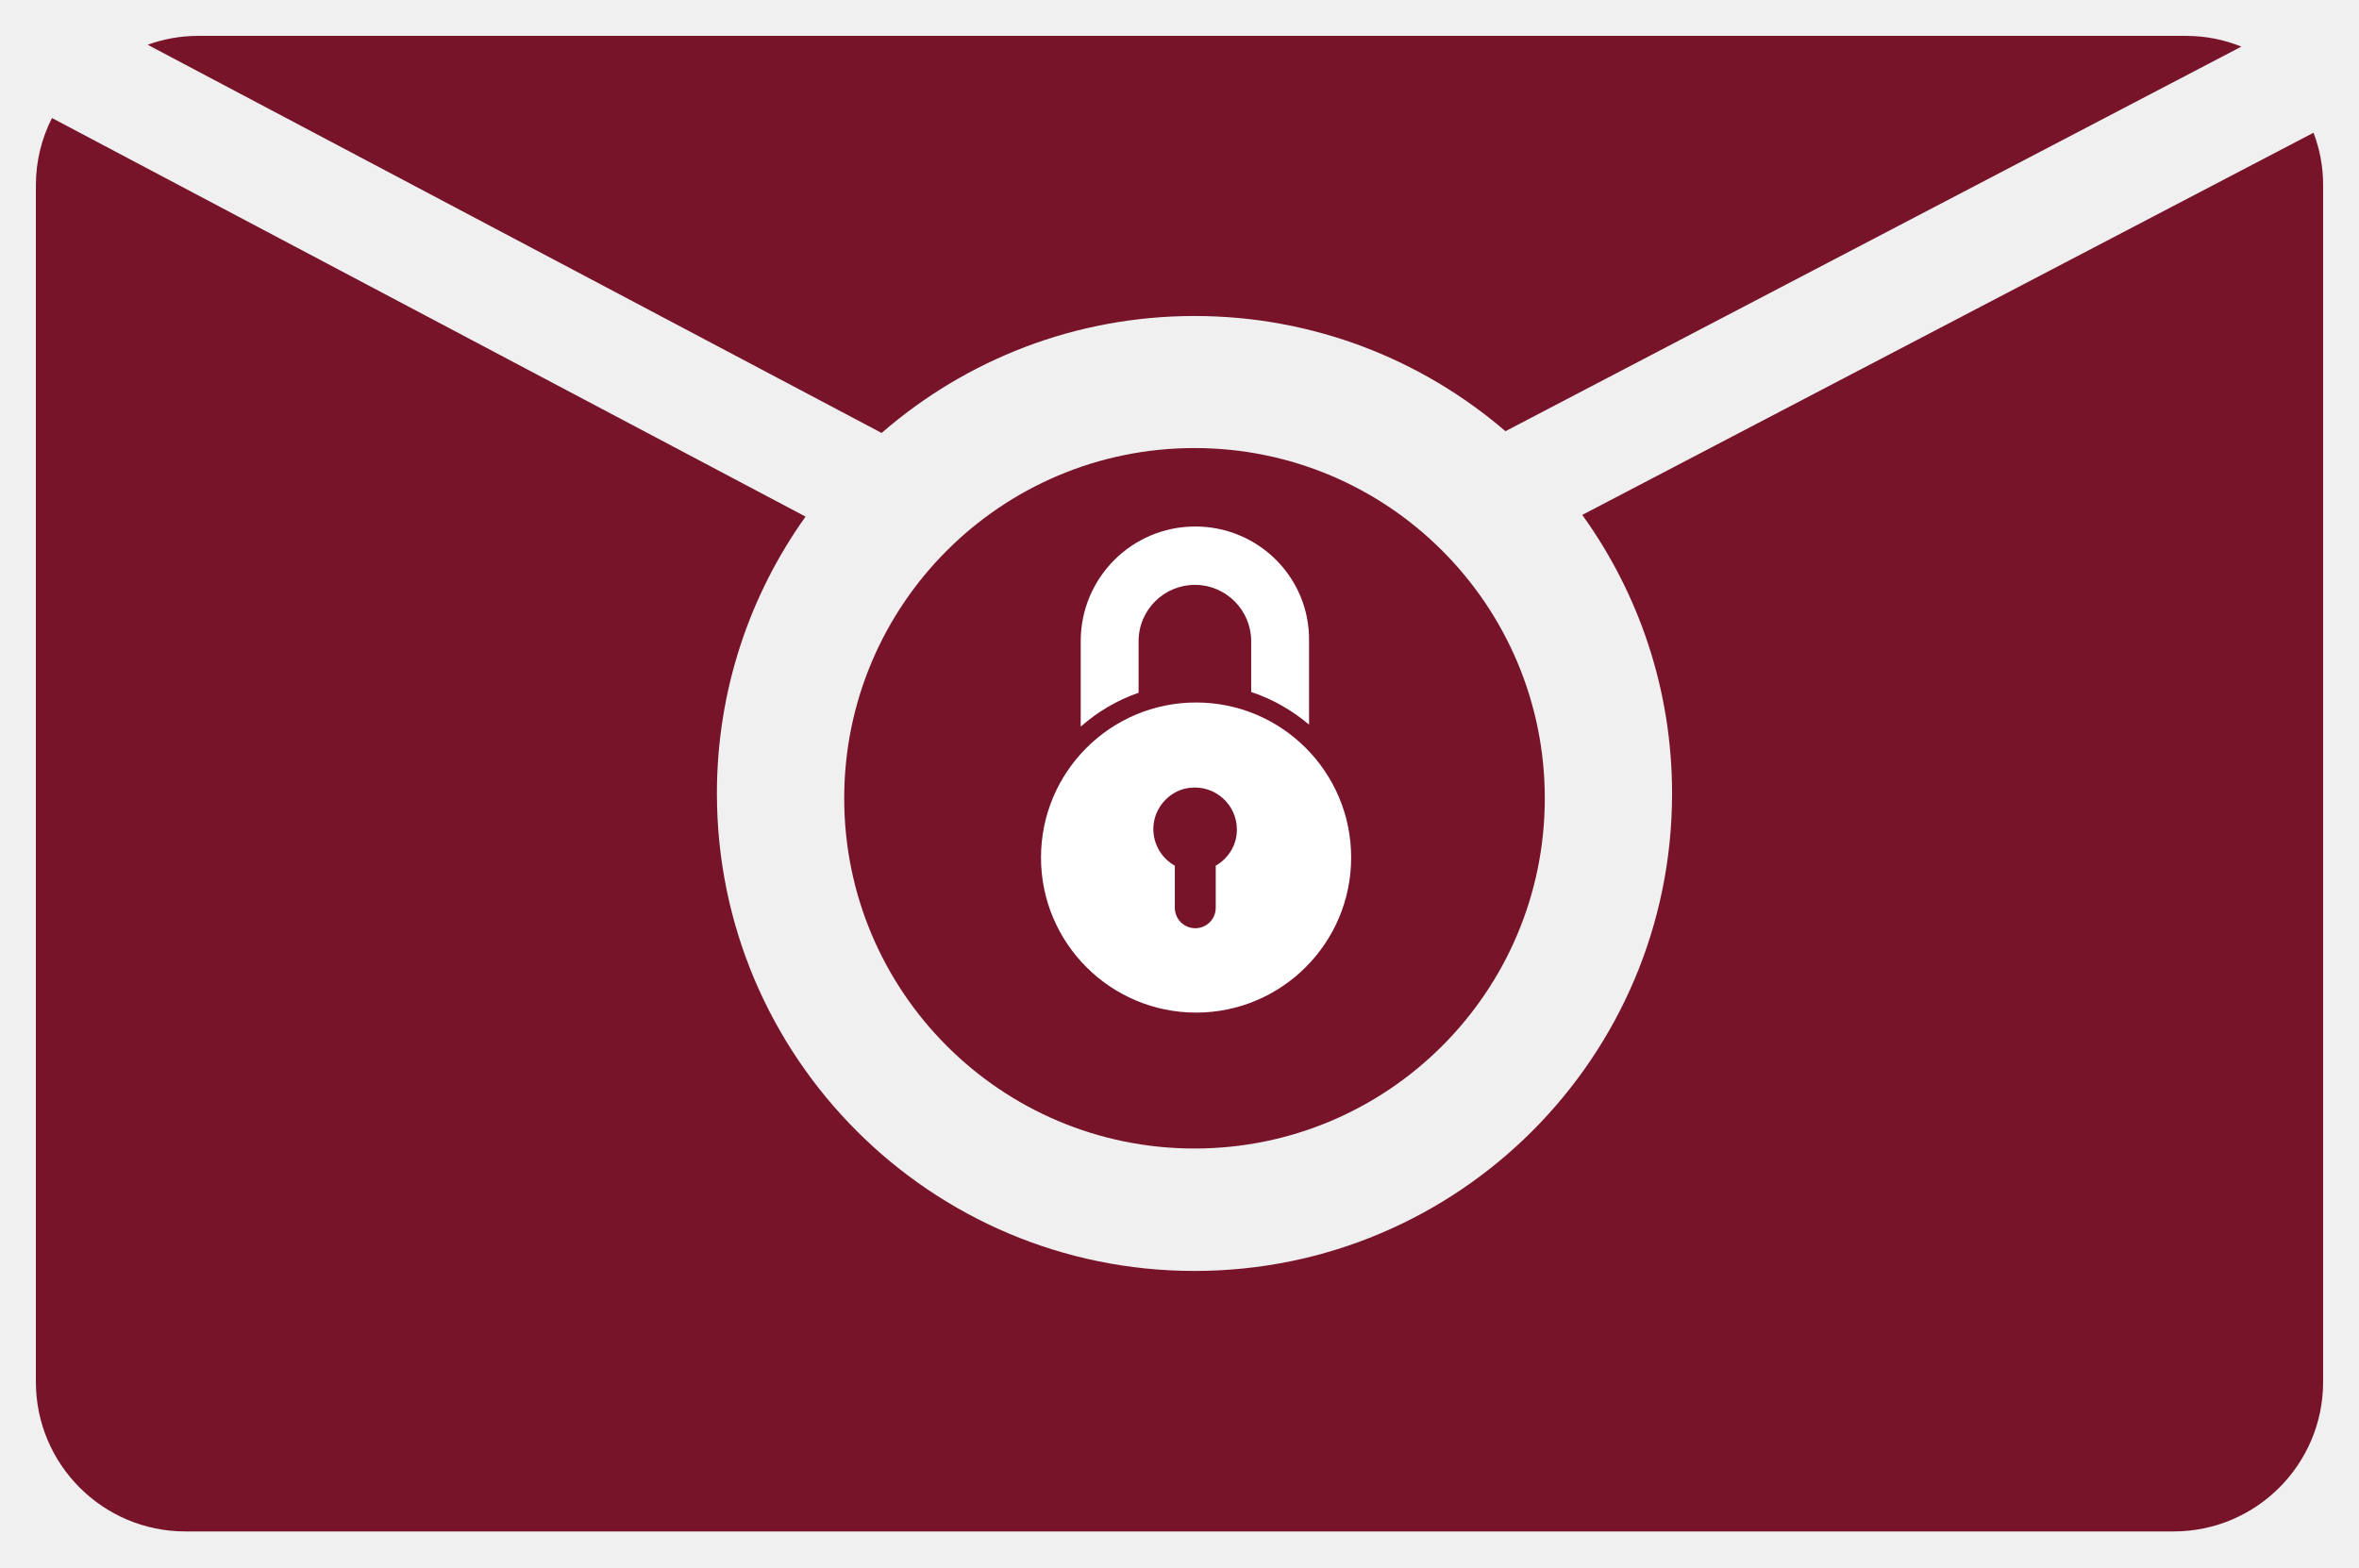
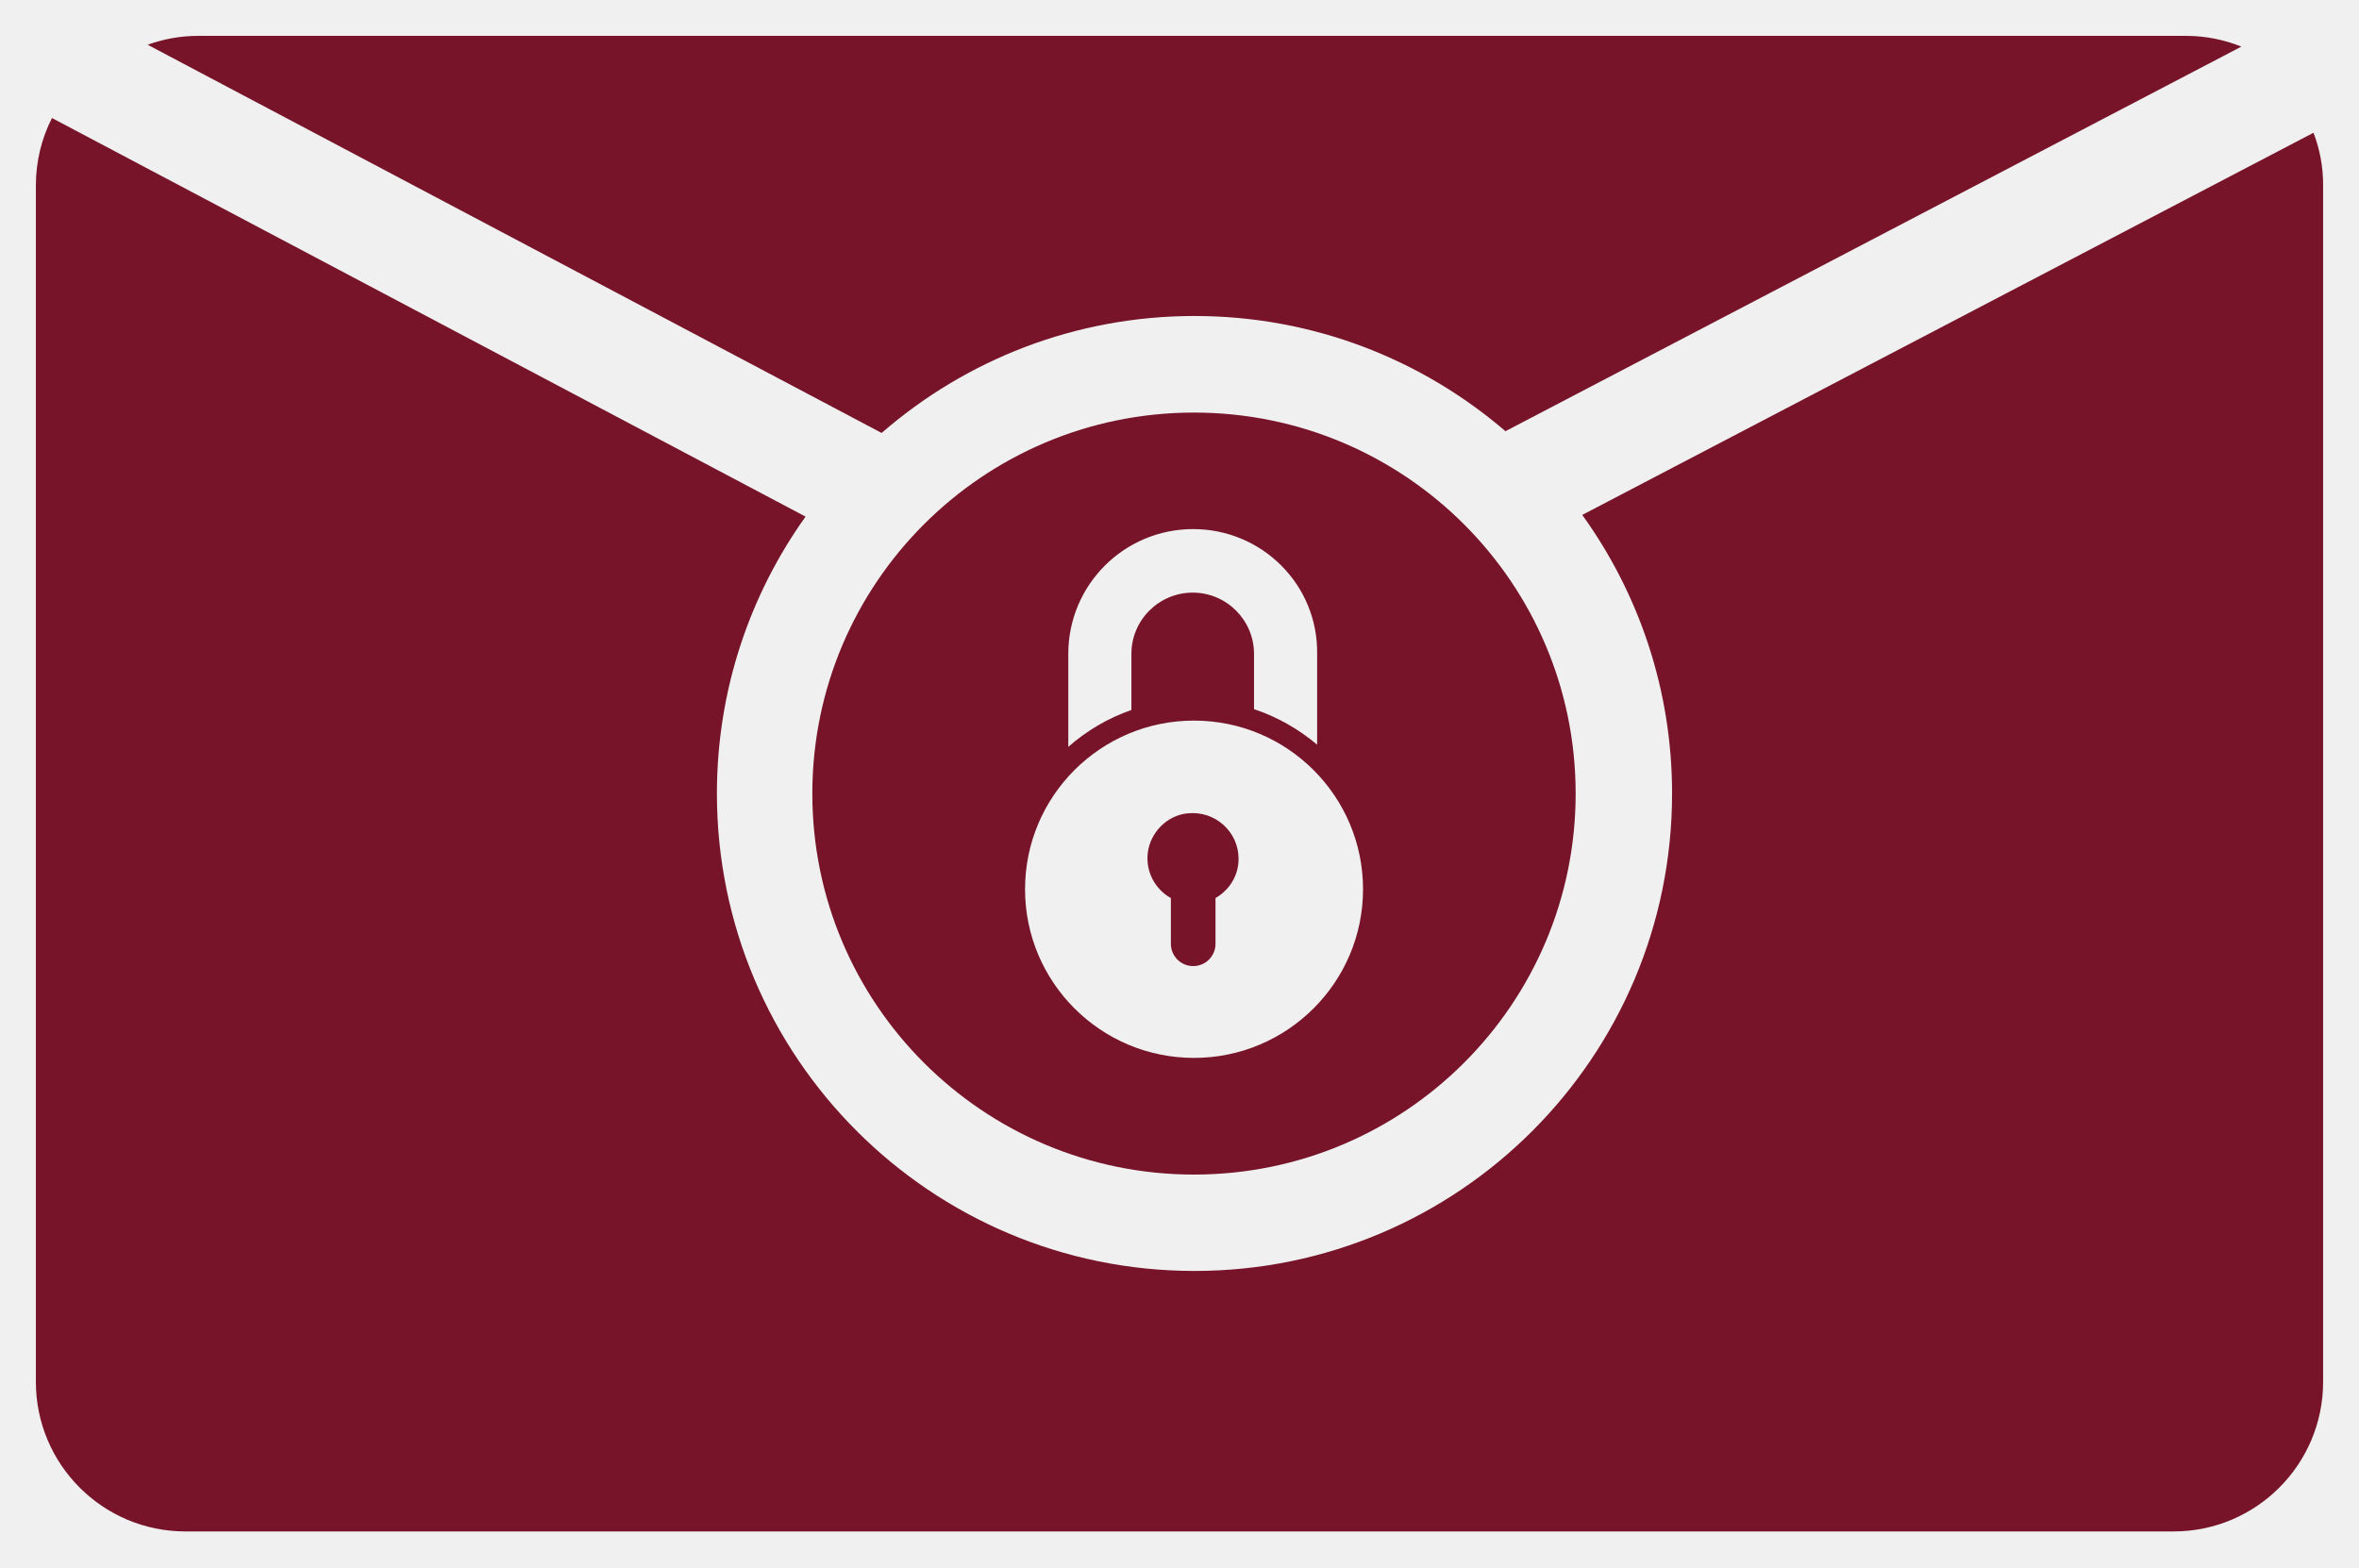
<svg xmlns="http://www.w3.org/2000/svg" width="328.769mm" height="218.469mm" viewBox="0 0 328.769 218.469" version="1.1" id="svg1653">
  <defs id="defs1647" />
  <g id="layer1" transform="translate(126.5868,80.50828)">
    <g id="g452" transform="matrix(6.795611,0,0,6.795611,-147.2402,-123.0096)">
      <path style="fill:#77142a" d="m 50.486,8.977 -14.997,7.839 c 1.158,1.608 1.842,3.581 1.842,5.714 0,5.41 -4.385,9.794 -9.794,9.794 -5.409,0 -9.795,-4.385 -9.795,-9.794 0,-2.118 0.675,-4.077 1.818,-5.679 L 4.105,8.675 C 3.894,9.09 3.775,9.559 3.775,10.058 v 24.541 c 0,1.694 1.374,3.068 3.067,3.068 h 40.774 c 1.693,0 3.067,-1.374 3.067,-3.068 V 10.058 C 50.685,9.677 50.614,9.313 50.486,8.977 Z" id="path448" />
      <path style="fill:#77142a" d="M 33.914,15.099 49.007,7.21 C 48.655,7.069 48.274,6.99 47.873,6.99 H 7.099 C 6.736,6.99 6.39,7.056 6.067,7.172 l 15.053,7.963 c 1.719,-1.493 3.961,-2.399 6.417,-2.399 2.436,0 4.663,0.891 6.377,2.363 z" id="path450" />
    </g>
-     <g id="g1611" transform="matrix(6.795611,0,0,6.795611,583.3877,-92.09217)">
-       <circle style="fill:#77142a;fill-opacity:1;fill-rule:evenodd" id="path781" cx="-79.978" cy="18.079" r="7.184" />
-       <g id="g592" transform="matrix(0.02036135,0,0,0.02036135,-84.93121,12.50405)" style="fill:#ffffff">
-         <g id="g590" style="fill:#ffffff">
-           <path d="m 244.85,177.3 c -86.3,0 -156.2,70 -156.2,156.2 0,86.2 70,156.2 156.2,156.2 86.2,0 156.2,-70 156.2,-156.2 0,-86.2 -69.9,-156.2 -156.2,-156.2 z m 19.8,164.4 v 42.4 c 0,11.4 -9.2,20.6 -20.6,20.6 v 0 c -11.4,0 -20.6,-9.2 -20.6,-20.6 v -42.4 c -14,-7.8 -23.3,-23.7 -21.4,-41.6 2.3,-19.4 17.9,-35 36.9,-36.9 25.3,-2.7 47,17.1 47,42 0.1,15.5 -8.4,29.1 -21.3,36.5 z" id="path586" style="fill:#ffffff" />
-           <path d="m 186.95,115.5 c 0,-31.5 25.7,-56.7 56.7,-56.7 31.5,0 56.7,25.7 56.7,56.7 v 51.2 c 21.6,7.2 41.3,18.5 58.3,32.9 V 115.5 C 359.55,51.7 307.85,0 244.05,0 180.25,0 128.65,51.7 128.65,115.5 v 86.1 c 16.9,-14.9 36.6,-26.6 58.3,-34.1 z" id="path588" style="fill:#ffffff" />
-         </g>
+     <g id="g1611" transform="matrix(7.404083,0,0,7.392561,618.6461,-116.744)">
+       <path id="path781-8" style="fill:#77142a;fill-opacity:1;fill-rule:evenodd" d="m -78.193,12.681 a 7.184,7.184 0 0 0 -7.168,7.184 7.184,7.184 0 0 0 7.184,7.184 7.184,7.184 0 0 0 7.184,-7.184 7.184,7.184 0 0 0 -7.184,-7.184 7.184,7.184 0 0 0 -0.016,0 z m 0,2.197 c 1.299,0 2.352,1.053 2.334,2.352 v 1.713 c -0.346,-0.293 -0.748,-0.523 -1.188,-0.67 v -1.043 c 0,-0.631 -0.513,-1.154 -1.154,-1.154 -0.631,0 -1.154,0.513 -1.154,1.154 v 1.059 c -0.442,0.153 -0.843,0.392 -1.188,0.695 v -1.754 c 0,-1.299 1.051,-2.352 2.35,-2.352 z m 0.016,3.611 c 1.757,0 3.182,1.425 3.182,3.18 0,1.755 -1.426,3.18 -3.182,3.18 -1.755,0 -3.18,-1.425 -3.18,-3.18 0,-1.755 1.423,-3.18 3.18,-3.18 z m -0.119,1.748 c -0.387,0.039 -0.705,0.357 -0.752,0.752 -0.039,0.364 0.15,0.687 0.436,0.846 v 0.863 c 0,0.232 0.188,0.42 0.42,0.42 0.232,0 0.42,-0.188 0.42,-0.42 v -0.863 c 0.263,-0.151 0.436,-0.427 0.434,-0.742 0,-0.507 -0.442,-0.91 -0.957,-0.855 z" />
+       <g id="g592-0" transform="matrix(0.02036135,0,0,0.02036135,-74.82406,43.32431)" style="fill:#ffffff">
+         <g id="g590-9" style="fill:#ff00ff" />
      </g>
    </g>
  </g>
</svg>
